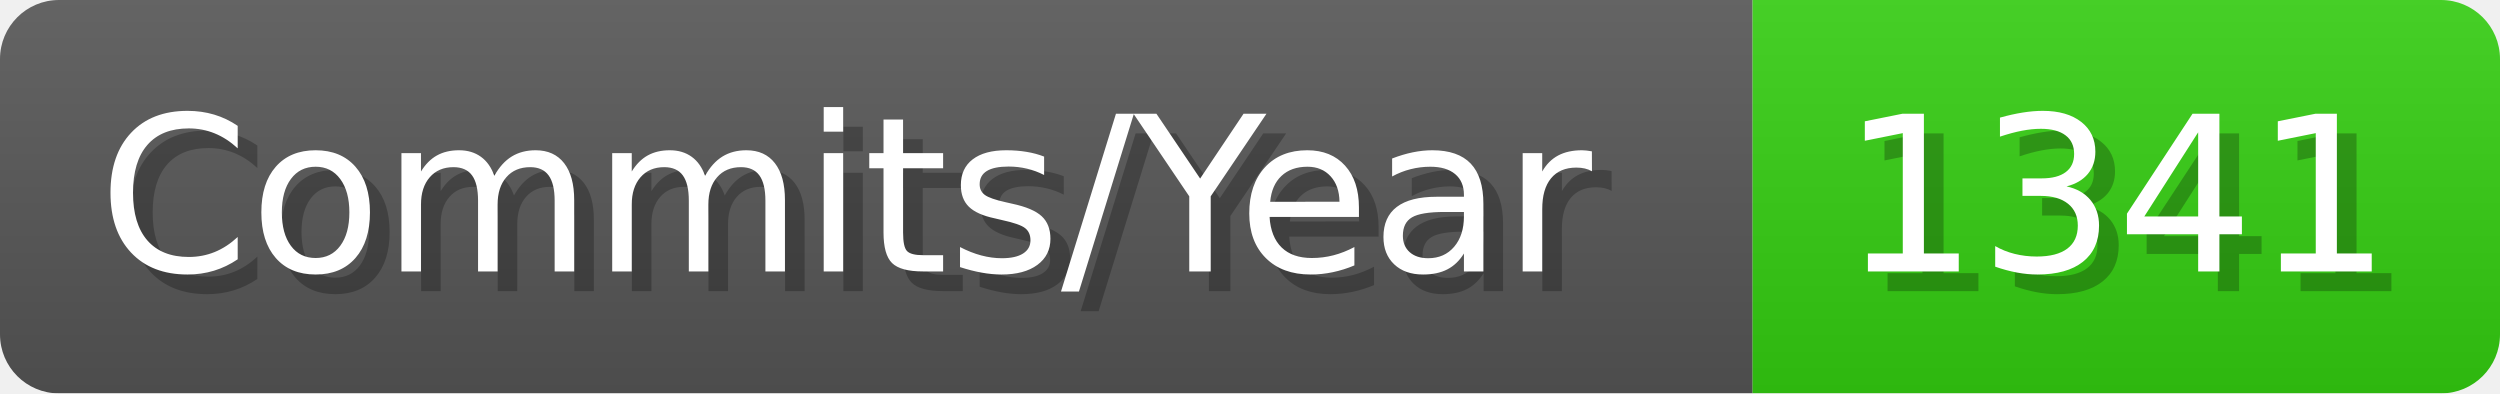
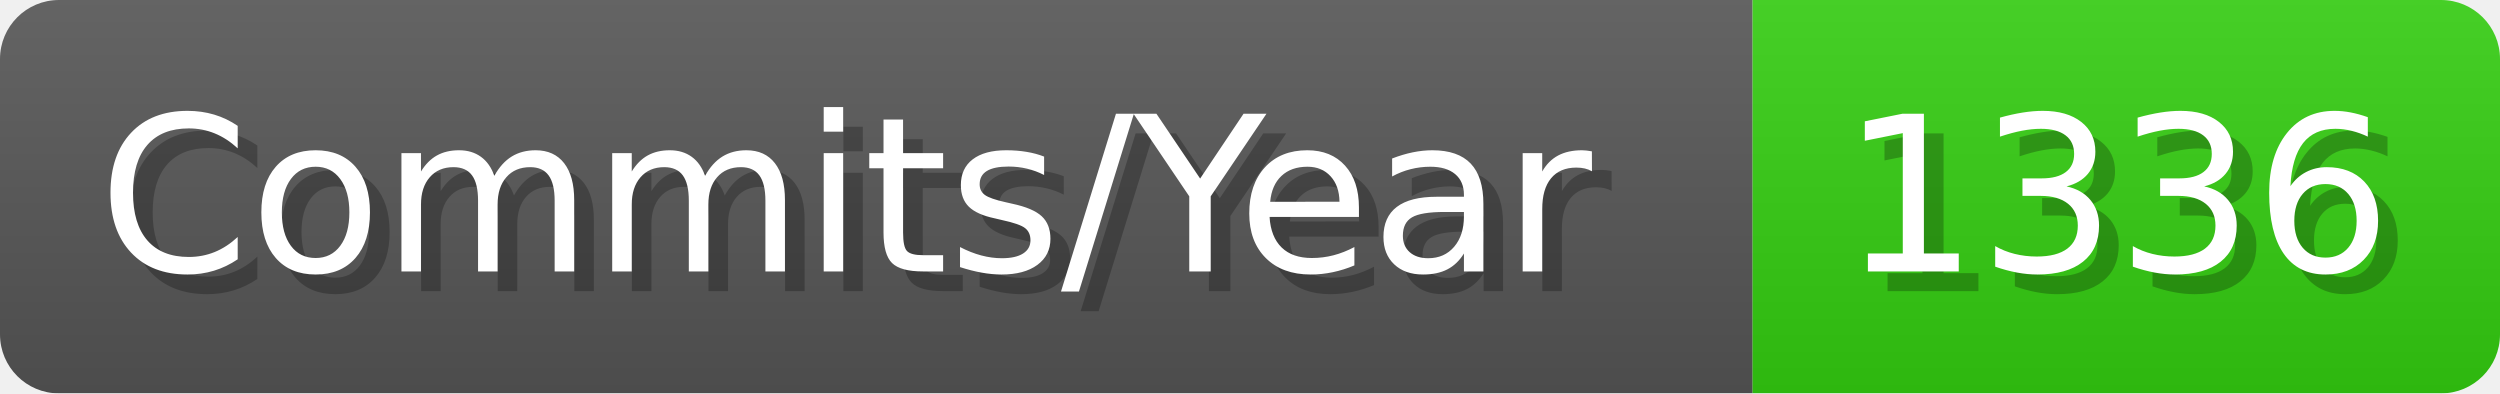
- <svg xmlns="http://www.w3.org/2000/svg" width="127.1" height="20" viewBox="0 0 1271 200" role="img" aria-label="Commits/Year: 1341">
+ <svg xmlns="http://www.w3.org/2000/svg" width="127.1" height="20" viewBox="0 0 1271 200" role="img" aria-label="Commits/Year: 1336">
  <linearGradient id="aUPdi" x2="0" y2="100%">
    <stop offset="0" stop-opacity=".1" stop-color="#EEE" />
    <stop offset="1" stop-opacity=".1" />
  </linearGradient>
  <mask id="WfAiQ">
    <rect width="1271" height="200" rx="30" fill="#FFF" />
  </mask>
  <g mask="url(#WfAiQ)">
    <rect width="891" height="200" fill="#555" />
    <rect width="380" height="200" fill="#3C1" x="891" />
    <rect width="1271" height="200" fill="url(#aUPdi)" />
  </g>
  <g aria-hidden="true" fill="#fff" text-anchor="start" font-family="Verdana,DejaVu Sans,sans-serif" font-size="110">
    <text x="60" y="148" textLength="791" fill="#000" opacity="0.25">Commits/Year</text>
    <text x="50" y="138" textLength="791">Commits/Year</text>
-     <text x="946" y="148" textLength="280" fill="#000" opacity="0.25">1341</text>
-     <text x="936" y="138" textLength="280">1341</text>
+     <text x="946" y="148" textLength="280" fill="#000" opacity="0.25">1336</text>
+     <text x="936" y="138" textLength="280">1336</text>
  </g>
</svg>
